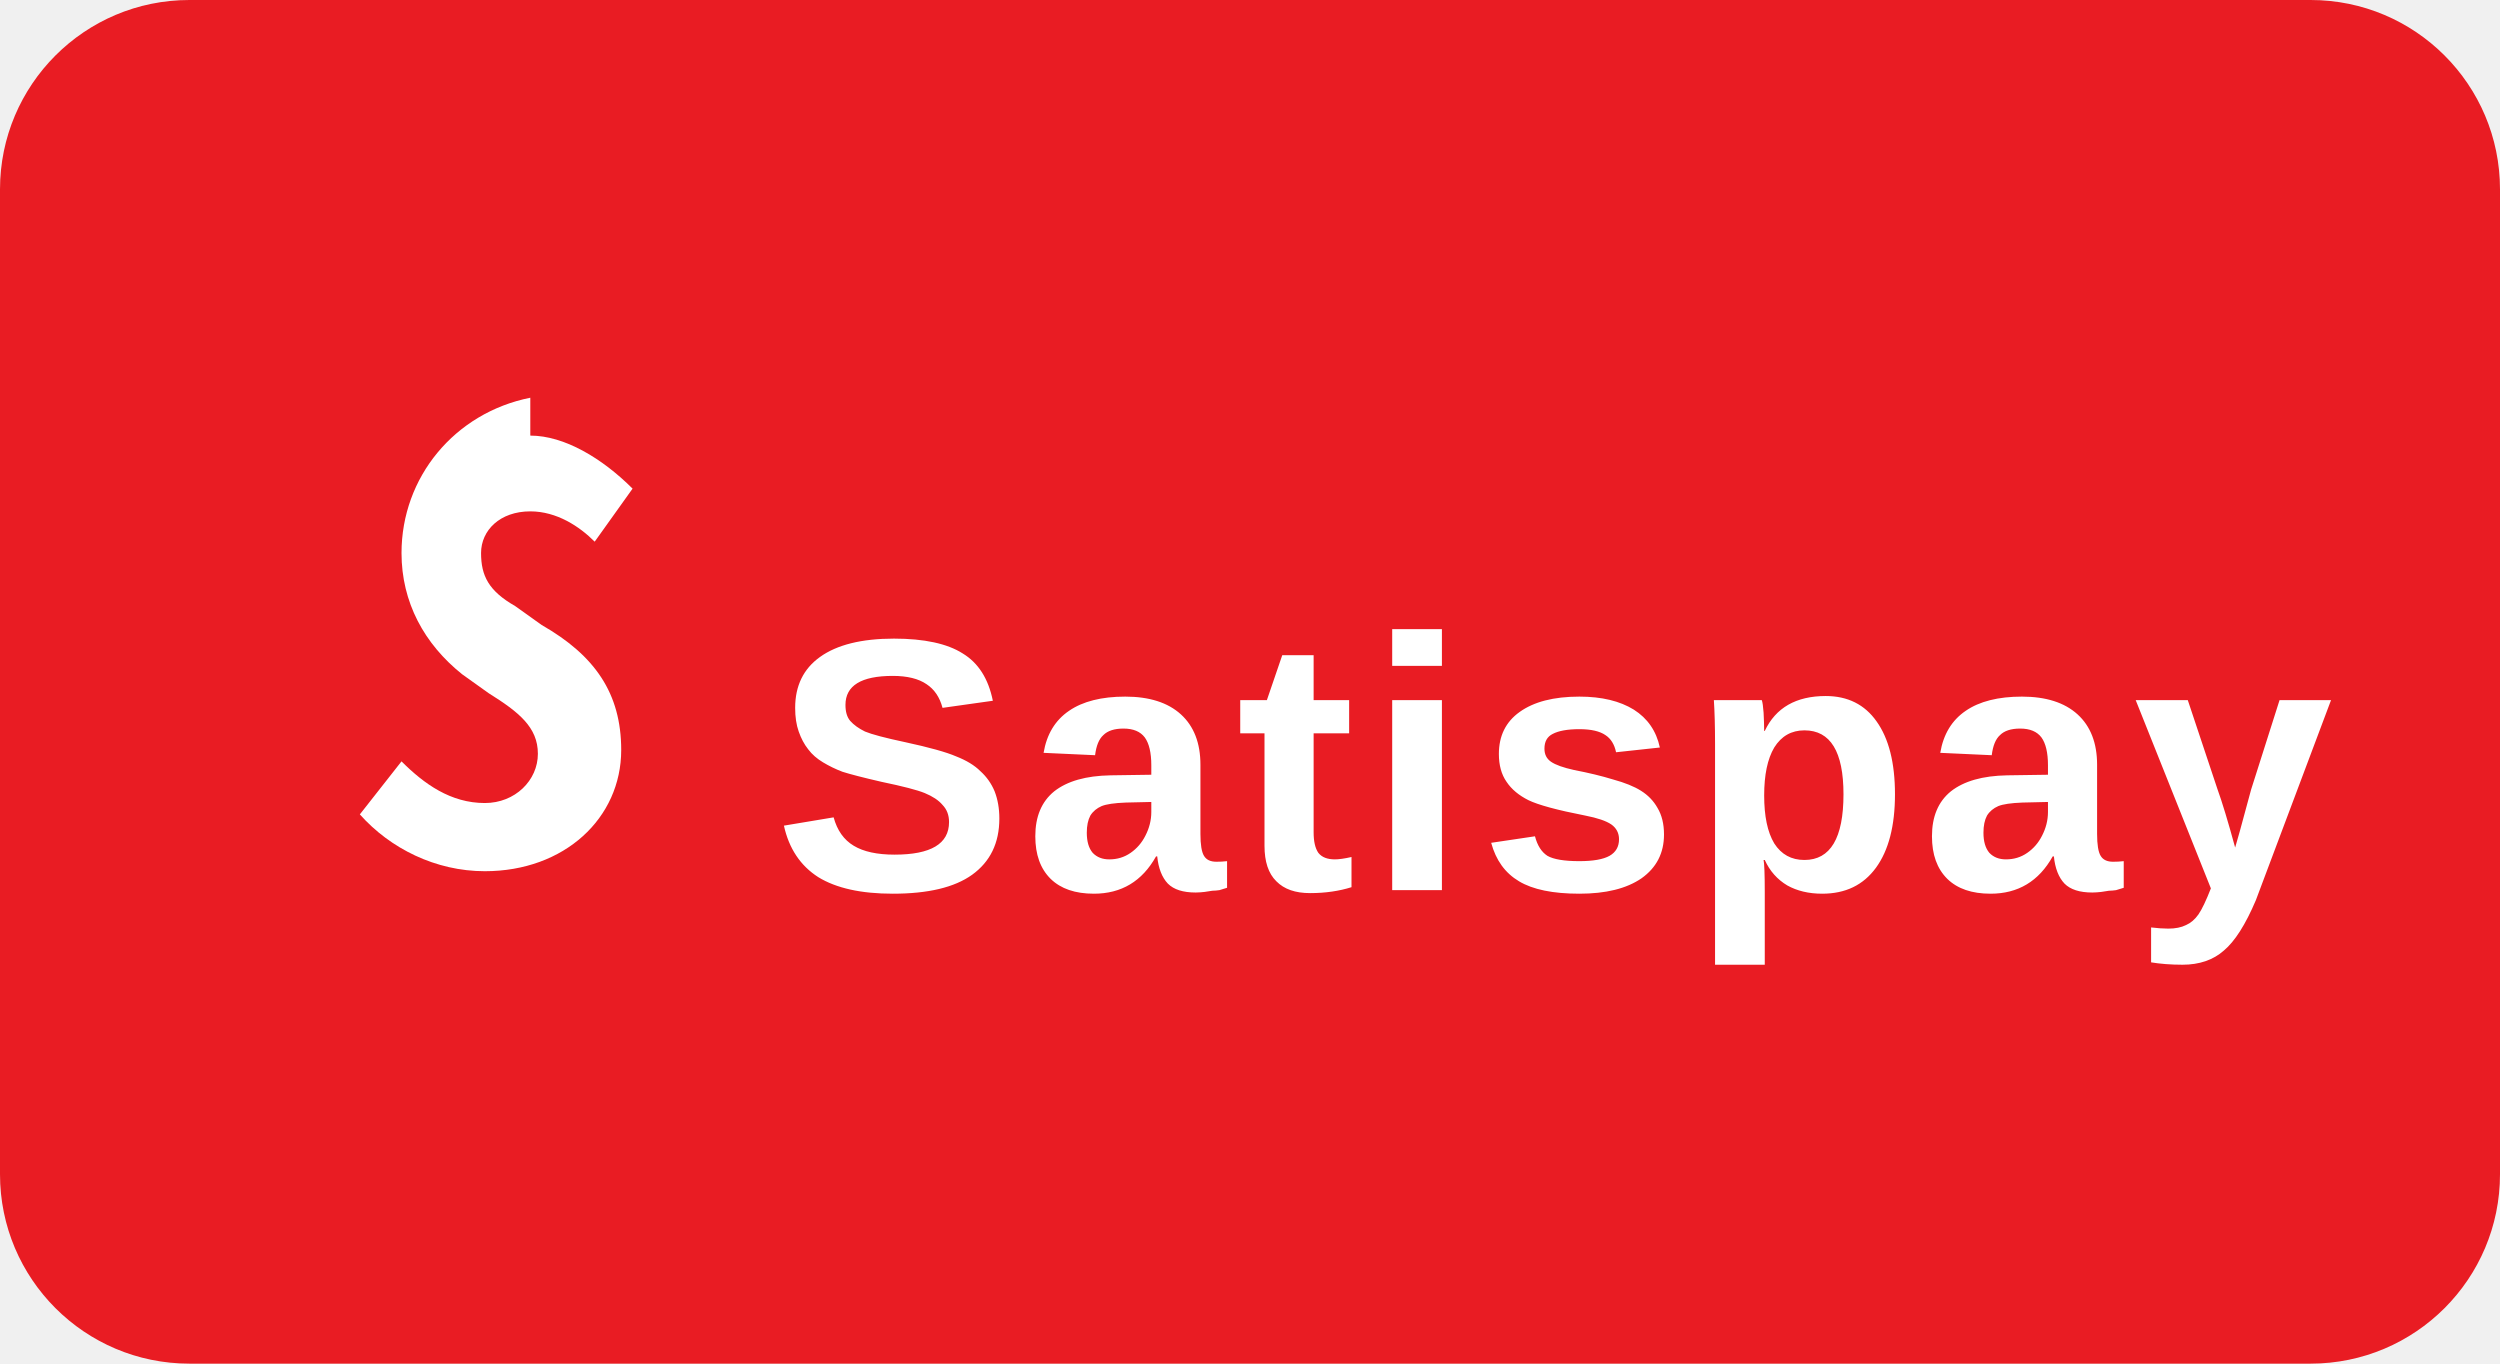
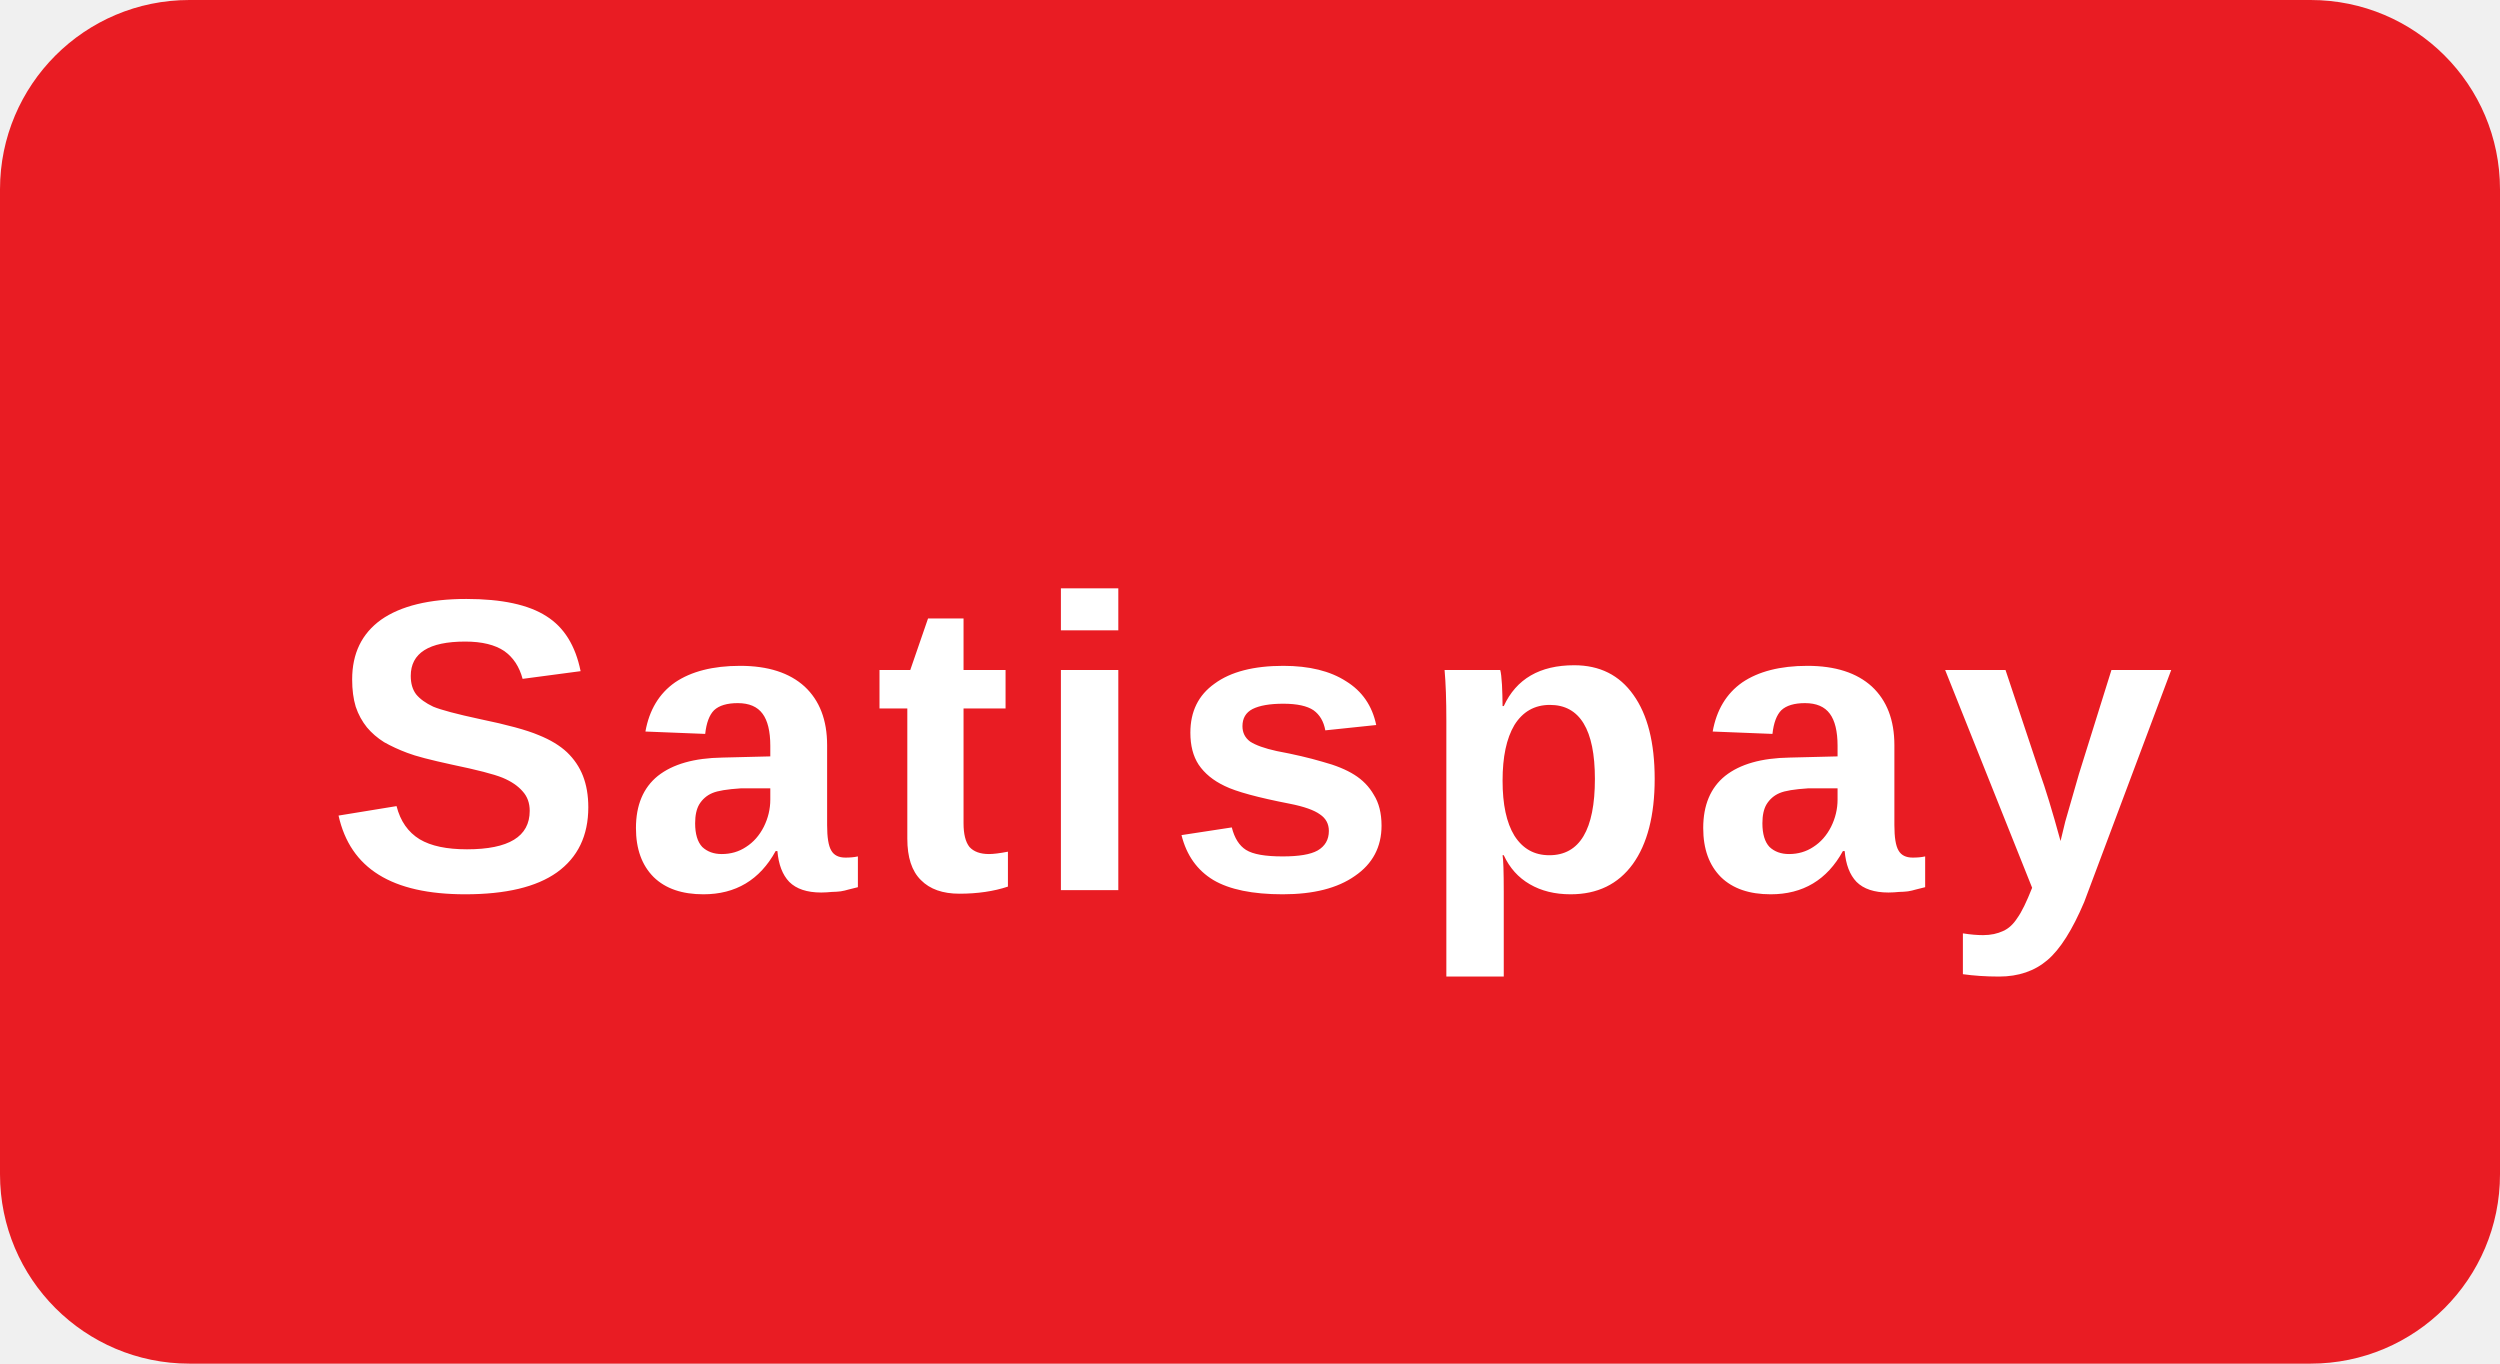
<svg xmlns="http://www.w3.org/2000/svg" viewBox="0 0 66 36" role="img" aria-label="Satispay">
  <rect width="66" height="36" rx="5" fill="#E91C23" />
-   <path fill="#fff" d="M14 10.5c-2 .4-3.4 2.1-3.4 4.1 0 1.3.6 2.4 1.6 3.2l.7.5c.8.5 1.3.9 1.3 1.6 0 .7-.6 1.3-1.4 1.3-.9 0-1.6-.5-2.2-1.1l-1.1 1.4c.8.9 2 1.5 3.3 1.5 2.1 0 3.6-1.4 3.6-3.2 0-1.5-.7-2.5-2.1-3.3l-.7-.5c-.7-.4-.9-.8-.9-1.4 0-.6.5-1.1 1.3-1.1.7 0 1.3.4 1.7.8l1-1.4c-.8-.8-1.8-1.4-2.7-1.4z" />
-   <text x="41" y="23.5" text-anchor="middle" font-family="Arial, Helvetica, sans-serif" font-size="9.5" font-weight="700" fill="#fff" letter-spacing="0.3">Satispay</text>
+   <text x="33" y="23.5" text-anchor="middle" font-family="Arial Black, Arial, Helvetica, sans-serif" font-size="11" font-weight="900" fill="#fff" letter-spacing="0.5">Satispay</text>
</svg>
